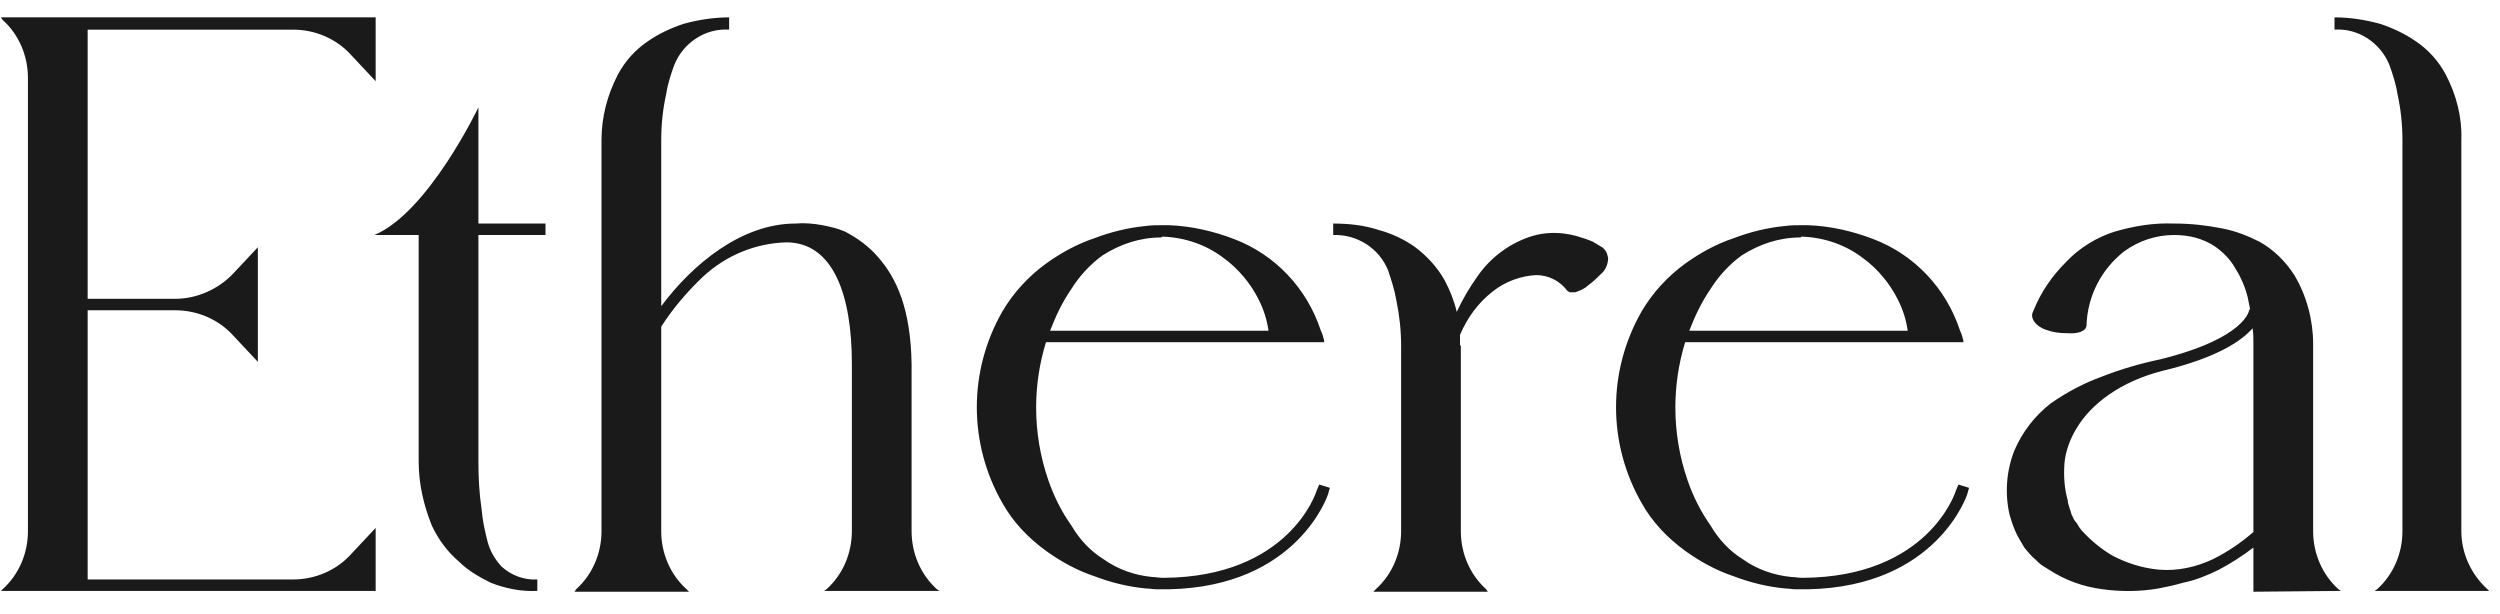
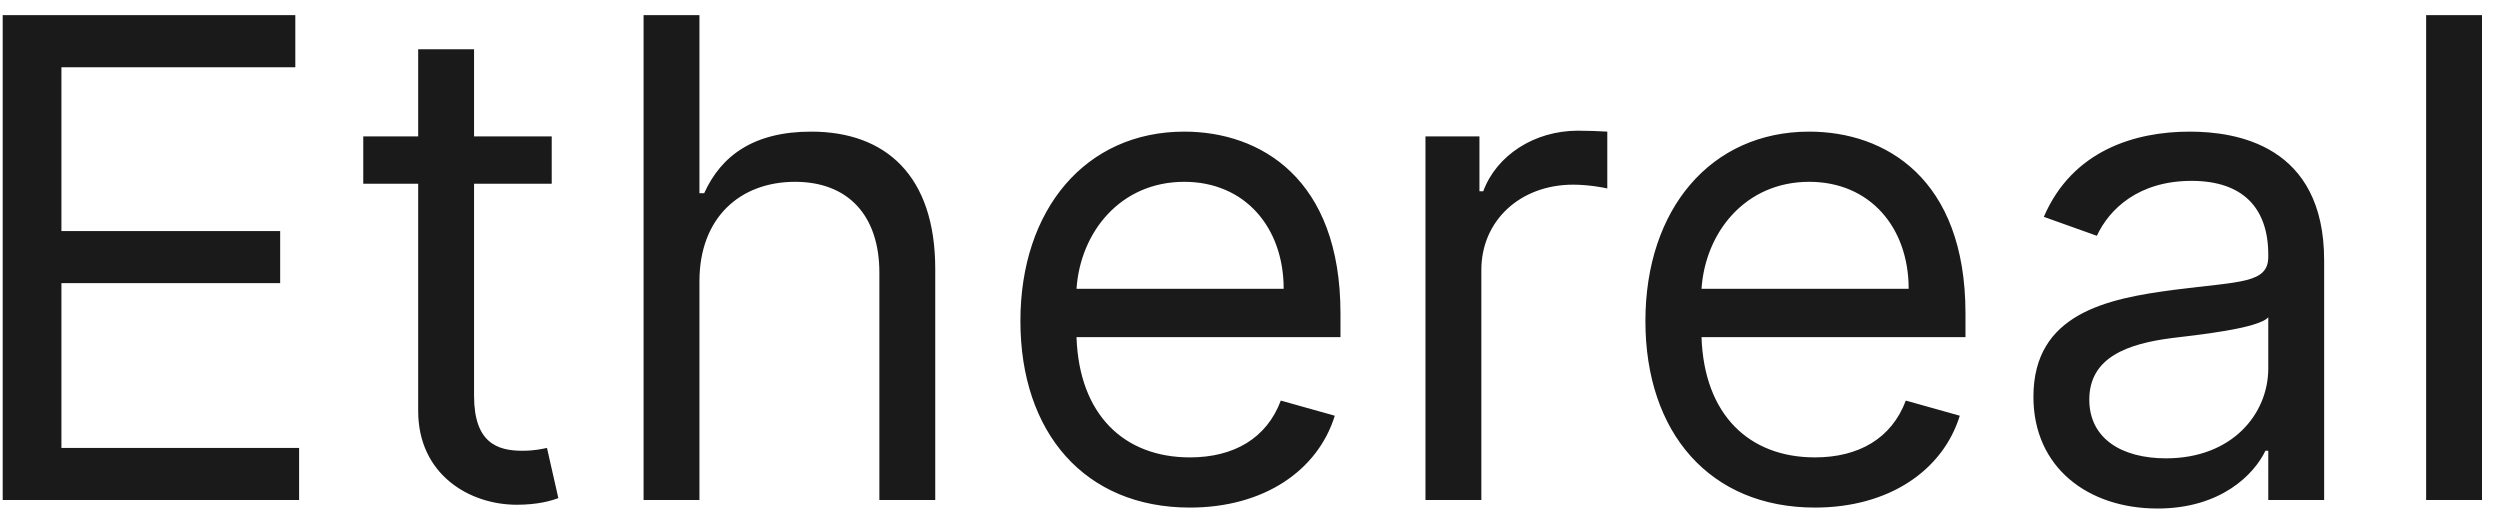
- <svg xmlns="http://www.w3.org/2000/svg" width="110" height="27" viewBox="0 0 110 27" fill="none">
-   <path d="M12.893 25.496C13.865 25.496 14.801 25.1 15.449 24.38L16.529 23.228V26H0.041L0.113 25.928C0.833 25.28 1.229 24.344 1.229 23.372V3.428C1.229 2.456 0.833 1.52 0.113 0.872L0.041 0.764H16.529V3.572L15.449 2.42C14.801 1.7 13.865 1.304 12.893 1.304H3.857V13.148H7.709C8.681 13.148 9.617 12.716 10.265 12.032L11.345 10.88V15.92L10.265 14.768C9.617 14.048 8.681 13.652 7.709 13.652H3.857V25.496H12.893ZM24.002 10.34H21.05V20.312C21.05 20.996 21.086 21.716 21.194 22.436C21.23 22.904 21.338 23.372 21.446 23.804C21.554 24.236 21.77 24.596 22.058 24.92C22.49 25.316 23.066 25.532 23.642 25.496V26C22.922 26.036 22.238 25.892 21.59 25.64C21.086 25.388 20.582 25.1 20.186 24.704C19.682 24.272 19.286 23.732 18.998 23.12C18.638 22.22 18.422 21.284 18.422 20.312V10.34H16.478C18.854 9.332 21.05 4.724 21.05 4.724V9.836H24.002V10.34ZM41.226 25.928L41.334 26H36.258L36.366 25.928C37.086 25.28 37.482 24.344 37.482 23.372V15.992C37.482 12.968 36.654 10.664 34.602 10.664C33.234 10.7 31.938 11.24 30.93 12.176C30.246 12.824 29.598 13.58 29.094 14.372V23.372C29.094 24.344 29.49 25.28 30.21 25.928L30.318 26.036H25.278L25.35 25.928C26.07 25.28 26.466 24.344 26.466 23.372V6.164C26.466 5.156 26.718 4.184 27.186 3.284C27.51 2.672 27.978 2.168 28.518 1.808C28.986 1.484 29.526 1.232 30.066 1.052C30.714 0.872 31.398 0.764 32.082 0.764V1.304C31.038 1.232 30.066 1.88 29.67 2.852C29.526 3.248 29.382 3.68 29.31 4.148C29.166 4.796 29.094 5.48 29.094 6.164V13.472C30.462 11.636 32.622 9.836 34.998 9.836C35.394 9.8 35.79 9.836 36.186 9.908C36.546 9.98 36.87 10.052 37.194 10.196C37.734 10.484 38.238 10.844 38.634 11.312C39.462 12.248 40.074 13.616 40.11 16.028V23.372C40.11 24.344 40.506 25.28 41.226 25.928ZM58.047 21.32L58.514 21.464L58.443 21.716C58.443 21.752 57.111 25.82 51.422 25.928H51.206C51.206 25.928 50.919 25.928 50.883 25.928C50.739 25.928 50.559 25.892 50.414 25.892C49.658 25.82 48.903 25.64 48.147 25.352C47.391 25.1 46.67 24.704 46.023 24.236C45.23 23.66 44.583 22.976 44.114 22.148C42.602 19.52 42.602 16.316 44.114 13.688C44.583 12.896 45.23 12.176 46.023 11.6C46.67 11.132 47.391 10.736 48.147 10.484C48.903 10.196 49.658 10.016 50.414 9.944C50.666 9.908 50.919 9.908 51.17 9.908H51.422C52.395 9.944 53.367 10.16 54.303 10.52C56.102 11.204 57.507 12.68 58.118 14.552C58.191 14.696 58.227 14.84 58.263 14.984C58.263 15.02 58.263 15.02 58.263 15.056H46.023C45.734 15.992 45.59 16.964 45.59 17.936C45.59 19.016 45.77 20.096 46.13 21.14C46.383 21.86 46.706 22.508 47.139 23.12C47.498 23.732 47.967 24.236 48.542 24.596C49.191 25.064 49.947 25.316 50.703 25.388C50.846 25.388 50.99 25.424 51.17 25.424H51.206C56.678 25.388 57.903 21.716 57.938 21.572L58.047 21.32ZM47.139 12.716C46.742 13.292 46.455 13.904 46.203 14.552H55.815C55.742 14.048 55.599 13.616 55.383 13.184C55.023 12.464 54.483 11.816 53.834 11.348C53.078 10.772 52.142 10.448 51.17 10.412H51.135L51.099 10.448C50.163 10.448 49.298 10.736 48.507 11.24C47.967 11.636 47.498 12.14 47.139 12.716ZM70.721 11.204C70.721 11.24 70.757 11.312 70.757 11.348C70.757 11.564 70.685 11.78 70.541 11.96C70.325 12.176 70.109 12.392 69.857 12.572C69.713 12.716 69.497 12.788 69.317 12.86H69.281C69.209 12.86 69.137 12.86 69.065 12.86C69.029 12.824 68.993 12.824 68.957 12.788C68.633 12.356 68.129 12.104 67.589 12.104C66.905 12.14 66.221 12.392 65.681 12.824C65.033 13.328 64.565 13.976 64.241 14.732C64.241 14.876 64.241 15.056 64.241 15.2H64.277V23.372C64.277 24.344 64.673 25.28 65.393 25.928L65.465 26.036H60.425L60.533 25.928C61.253 25.28 61.649 24.344 61.649 23.372V15.2C61.649 14.552 61.577 13.868 61.433 13.184C61.361 12.752 61.217 12.32 61.073 11.888C60.677 10.916 59.705 10.304 58.661 10.34V9.836C59.345 9.836 60.029 9.908 60.677 10.124C61.217 10.268 61.757 10.52 62.225 10.844C62.765 11.24 63.233 11.744 63.557 12.32C63.809 12.788 63.989 13.256 64.097 13.724C64.349 13.184 64.637 12.68 64.997 12.176C65.537 11.384 66.329 10.772 67.229 10.448C68.021 10.16 68.885 10.196 69.677 10.484C69.821 10.52 69.965 10.592 70.073 10.628L70.433 10.844C70.577 10.916 70.685 11.06 70.721 11.204ZM86.171 21.32L86.639 21.464L86.567 21.716C86.567 21.752 85.236 25.82 79.547 25.928H79.332C79.332 25.928 79.043 25.928 79.007 25.928C78.864 25.928 78.683 25.892 78.54 25.892C77.784 25.82 77.028 25.64 76.272 25.352C75.516 25.1 74.796 24.704 74.147 24.236C73.356 23.66 72.707 22.976 72.24 22.148C70.728 19.52 70.728 16.316 72.24 13.688C72.707 12.896 73.356 12.176 74.147 11.6C74.796 11.132 75.516 10.736 76.272 10.484C77.028 10.196 77.784 10.016 78.54 9.944C78.791 9.908 79.043 9.908 79.296 9.908H79.547C80.519 9.944 81.492 10.16 82.427 10.52C84.228 11.204 85.632 12.68 86.243 14.552C86.316 14.696 86.352 14.84 86.388 14.984C86.388 15.02 86.388 15.02 86.388 15.056H74.147C73.859 15.992 73.716 16.964 73.716 17.936C73.716 19.016 73.895 20.096 74.255 21.14C74.507 21.86 74.832 22.508 75.263 23.12C75.624 23.732 76.091 24.236 76.668 24.596C77.316 25.064 78.072 25.316 78.828 25.388C78.972 25.388 79.115 25.424 79.296 25.424H79.332C84.803 25.388 86.028 21.716 86.064 21.572L86.171 21.32ZM75.263 12.716C74.868 13.292 74.579 13.904 74.328 14.552H83.939C83.868 14.048 83.724 13.616 83.507 13.184C83.147 12.464 82.608 11.816 81.96 11.348C81.204 10.772 80.267 10.448 79.296 10.412H79.26L79.224 10.448C78.287 10.448 77.424 10.736 76.632 11.24C76.091 11.636 75.624 12.14 75.263 12.716ZM103.002 26L99.15 26.036V24.092C98.682 24.452 98.178 24.776 97.638 25.064C97.134 25.316 96.594 25.532 96.054 25.64C95.694 25.748 95.334 25.82 94.974 25.892C94.146 26.036 93.318 26.036 92.526 25.928C91.662 25.82 90.87 25.532 90.15 25.064L89.862 24.884C89.754 24.812 89.682 24.74 89.574 24.632C89.394 24.488 89.214 24.272 89.07 24.092C88.926 23.84 88.782 23.624 88.674 23.372C88.566 23.12 88.494 22.904 88.422 22.652C88.206 21.716 88.278 20.708 88.638 19.808C88.998 18.98 89.538 18.296 90.222 17.756C90.942 17.252 91.698 16.856 92.49 16.568C93.318 16.244 94.182 15.992 95.046 15.812C98.826 14.876 98.97 13.652 98.97 13.616H99.006C98.97 13.436 98.934 13.256 98.898 13.076C98.79 12.644 98.61 12.212 98.358 11.816C98.142 11.42 97.818 11.096 97.458 10.844C96.918 10.484 96.306 10.34 95.658 10.34C94.866 10.34 94.11 10.592 93.462 11.06C92.454 11.852 91.842 13.04 91.806 14.336C91.77 14.588 91.41 14.696 90.942 14.66C90.618 14.66 90.33 14.624 90.042 14.516C89.574 14.372 89.286 13.976 89.466 13.688C89.79 12.86 90.294 12.14 90.906 11.528C91.482 10.916 92.238 10.448 93.03 10.196C93.894 9.944 94.758 9.8 95.658 9.836C96.378 9.836 97.062 9.908 97.782 10.052C98.358 10.16 98.898 10.376 99.402 10.628C100.05 10.988 100.554 11.492 100.95 12.104C101.49 13.004 101.778 14.084 101.778 15.128V23.372C101.778 24.344 102.174 25.28 102.894 25.928L103.002 26ZM97.386 24.596C98.034 24.272 98.61 23.876 99.15 23.408V15.128C99.15 14.876 99.15 14.66 99.114 14.444C98.646 14.984 97.566 15.74 95.154 16.316C93.318 16.784 92.022 17.756 91.374 18.836C91.086 19.304 90.87 19.88 90.834 20.42C90.798 20.96 90.834 21.5 90.978 22.004C90.978 22.148 91.05 22.292 91.086 22.436C91.122 22.508 91.122 22.616 91.194 22.724C91.23 22.832 91.302 22.94 91.374 23.012L91.482 23.192L91.59 23.336C91.986 23.768 92.454 24.164 92.958 24.452C93.57 24.776 94.254 24.992 94.974 25.064C95.802 25.136 96.63 24.956 97.386 24.596ZM105.707 23.372V6.164C105.707 5.48 105.635 4.796 105.491 4.148C105.419 3.68 105.275 3.248 105.131 2.852C104.735 1.88 103.763 1.232 102.719 1.304V0.764C103.403 0.764 104.087 0.872 104.735 1.052C105.275 1.232 105.815 1.484 106.283 1.808C106.823 2.168 107.291 2.672 107.615 3.284C108.083 4.184 108.335 5.156 108.299 6.164V23.372C108.299 24.344 108.731 25.28 109.451 25.928L109.523 26H104.483L104.591 25.928C105.311 25.28 105.707 24.344 105.707 23.372Z" fill="#1A1A1A" />
+ <svg xmlns="http://www.w3.org/2000/svg" width="135" height="28" viewBox="0 0 135 28" fill="none">
+   <path d="M0.146 27V0.818H15.947V3.631H3.317V12.477H15.129V15.29H3.317V24.188H16.152V27H0.146ZM29.793 7.364V9.92H25.599V21.375C25.599 23.932 26.878 24.341 28.207 24.341C28.872 24.341 29.281 24.239 29.537 24.188L30.151 26.898C29.741 27.051 29.026 27.256 27.901 27.256C25.344 27.256 22.582 25.619 22.582 22.193V9.92H19.616V7.364H22.582V2.659H25.599V7.364H29.793ZM37.77 15.188V27H34.753V0.818H37.77V10.432H38.026C38.946 8.399 40.71 7.108 43.804 7.108C47.818 7.108 50.503 9.473 50.503 14.523V27H47.486V14.727C47.486 11.608 45.773 9.818 42.935 9.818C39.956 9.818 37.77 11.761 37.77 15.188ZM64.255 27.409C58.579 27.409 55.102 23.369 55.102 17.335C55.102 11.301 58.63 7.108 63.949 7.108C68.039 7.108 72.386 9.614 72.386 16.926V18.204H58.132C58.272 22.41 60.714 24.699 64.255 24.699C66.62 24.699 68.397 23.676 69.164 21.631L72.079 22.449C71.159 25.415 68.244 27.409 64.255 27.409ZM58.132 15.597H69.318C69.318 12.273 67.221 9.818 63.949 9.818C60.497 9.818 58.336 12.541 58.132 15.597ZM76.975 27V7.364H79.89V10.329H80.095C80.811 8.386 82.856 7.057 85.208 7.057C85.656 7.057 86.448 7.082 86.794 7.108V10.176C86.589 10.125 85.758 9.972 84.953 9.972C82.089 9.972 79.993 11.915 79.993 14.574V27H76.975ZM98.005 27.409C92.329 27.409 88.852 23.369 88.852 17.335C88.852 11.301 92.38 7.108 97.698 7.108C101.789 7.108 106.136 9.614 106.136 16.926V18.204H91.882C92.022 22.41 94.464 24.699 98.005 24.699C100.37 24.699 102.147 23.676 102.914 21.631L105.829 22.449C104.909 25.415 101.994 27.409 98.005 27.409ZM91.882 15.597H103.068C103.068 12.273 100.971 9.818 97.698 9.818C94.247 9.818 92.086 12.541 91.882 15.597ZM116.504 27.46C112.771 27.46 109.805 25.261 109.805 21.426C109.805 16.926 113.781 16.121 117.424 15.648C121.004 15.188 122.487 15.315 122.487 13.858V13.756C122.487 11.237 121.119 9.767 118.345 9.767C115.468 9.767 113.896 11.301 113.231 12.733L110.367 11.71C111.902 8.131 115.277 7.108 118.242 7.108C120.748 7.108 125.504 7.824 125.504 14.062V27H122.487V24.341H122.333C121.72 25.619 119.93 27.46 116.504 27.46ZM116.964 24.75C120.544 24.75 122.487 22.347 122.487 19.892V17.131C121.975 17.744 118.549 18.102 117.271 18.256C114.919 18.562 112.822 19.278 112.822 21.579C112.822 23.676 114.561 24.75 116.964 24.75ZM134.028 0.818V27H131.011V0.818H134.028Z" fill="#1A1A1A" />
</svg>
